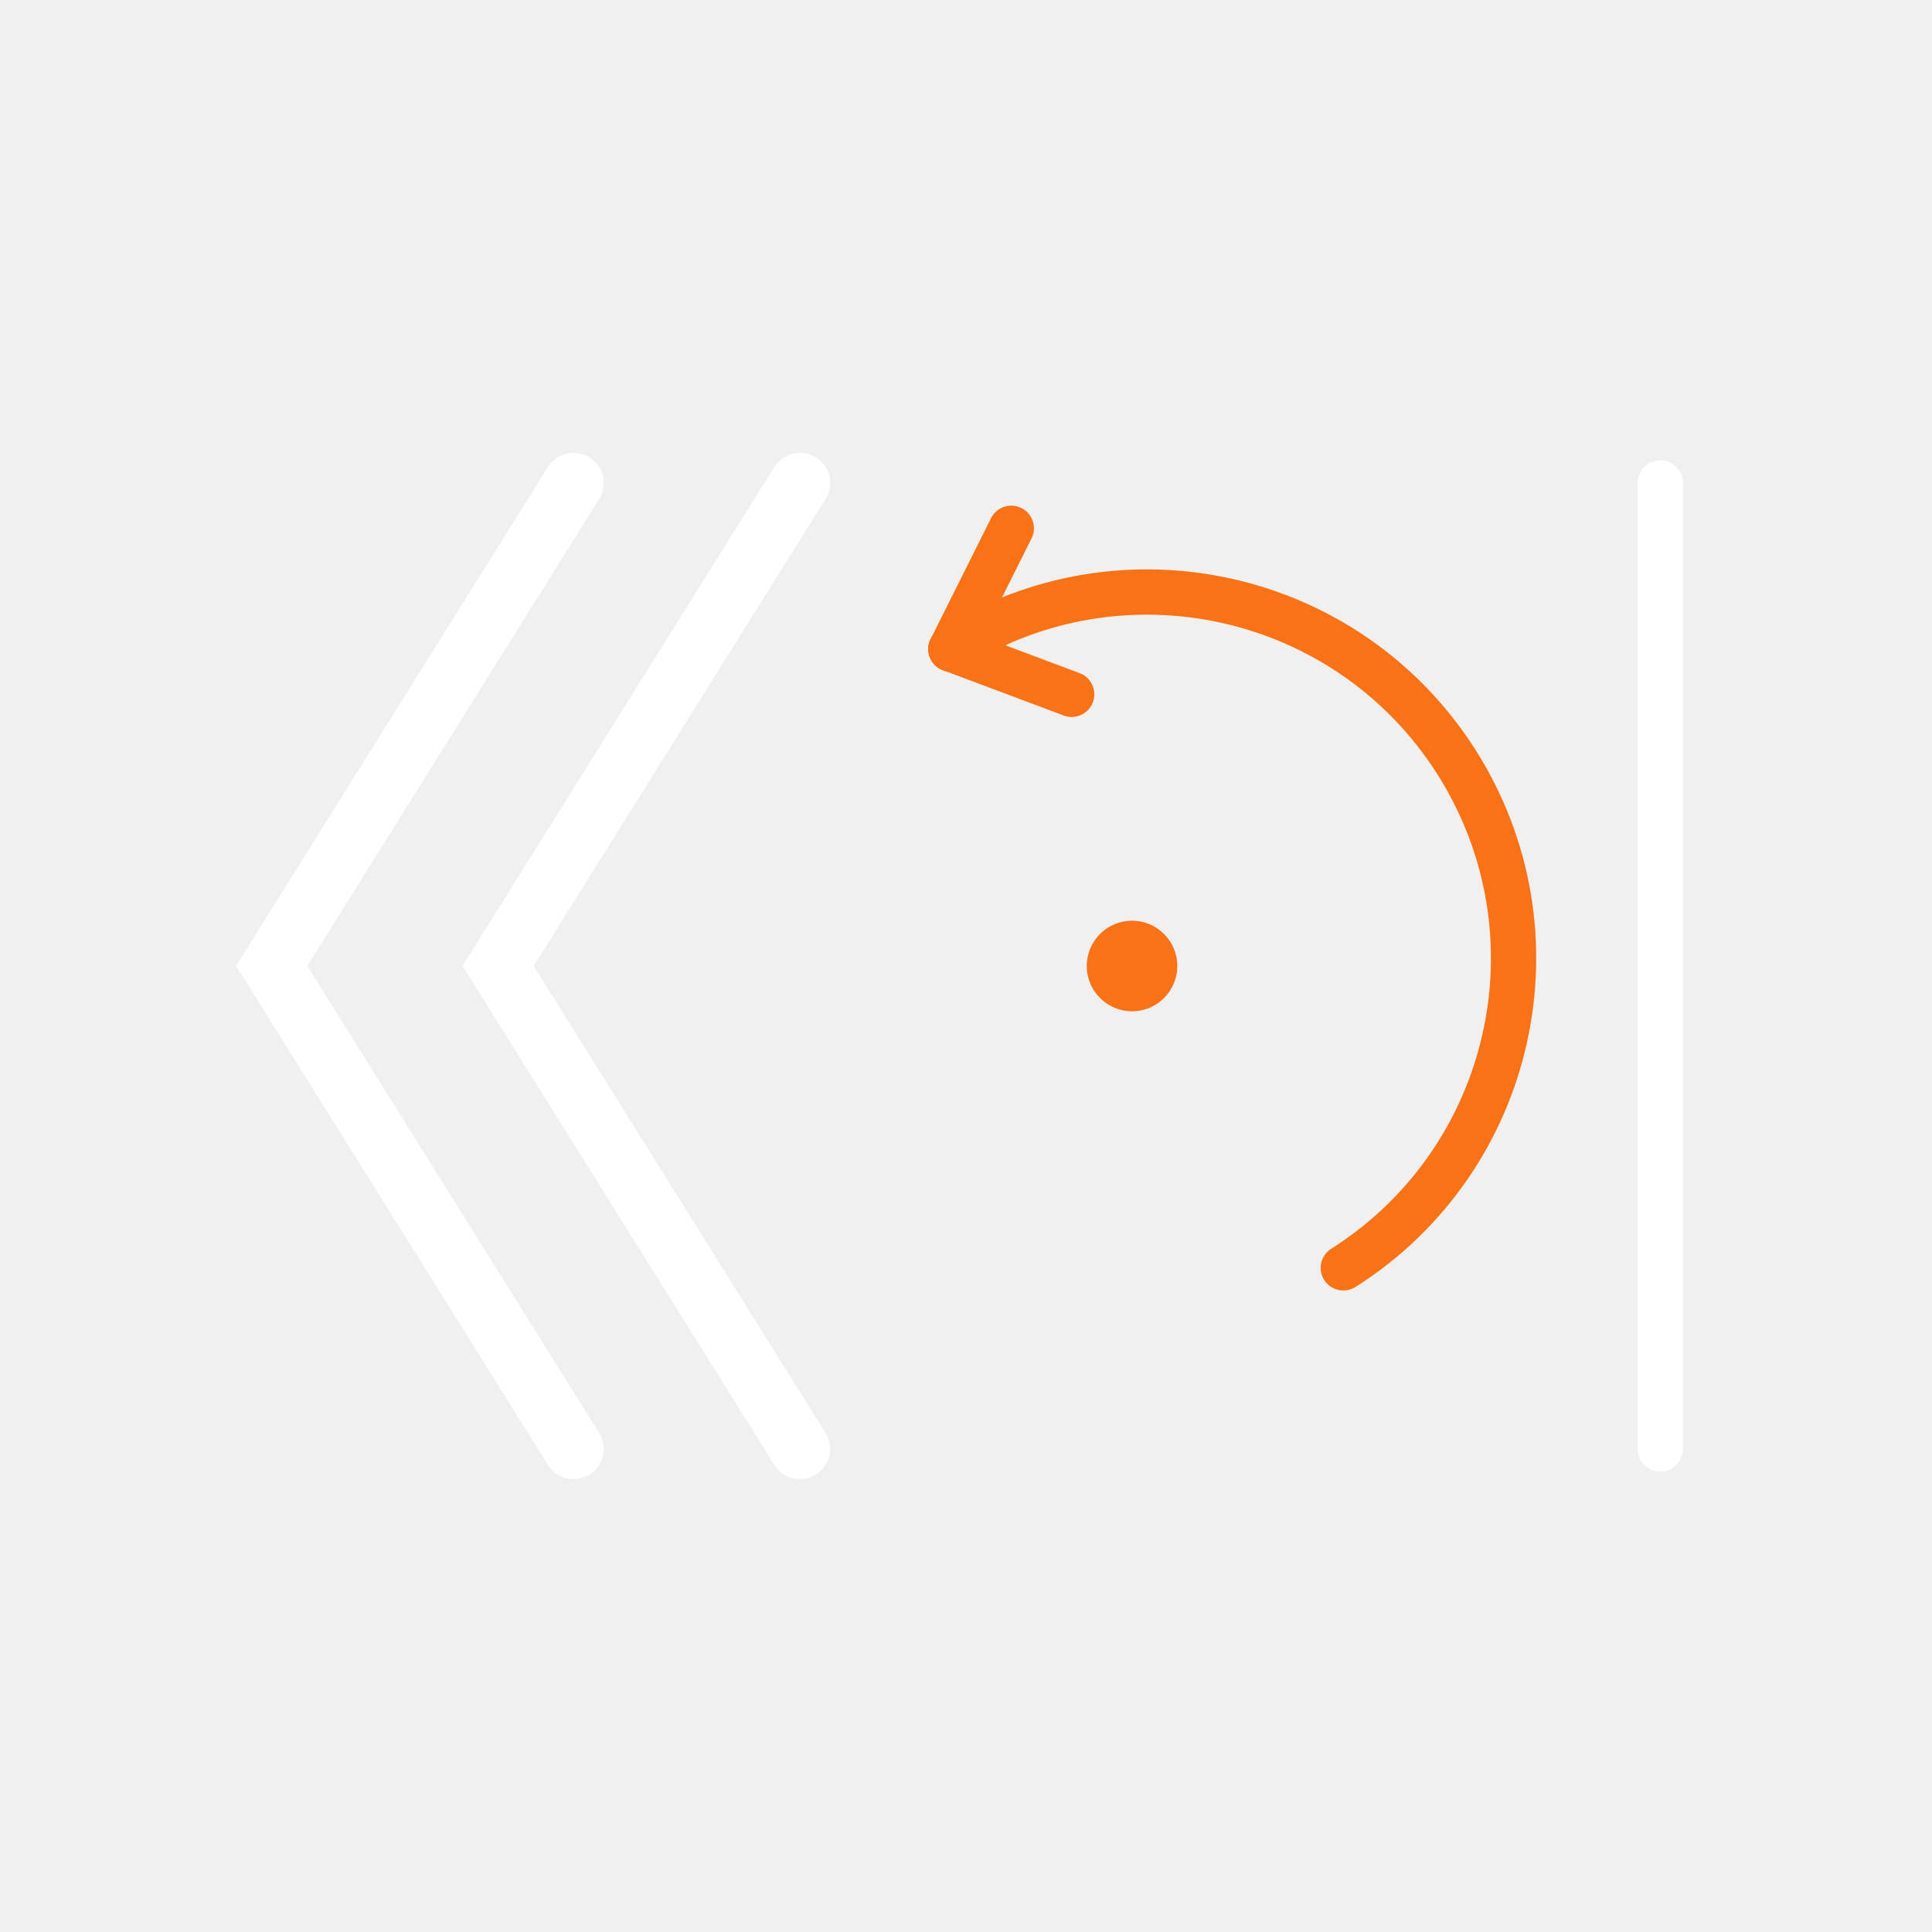
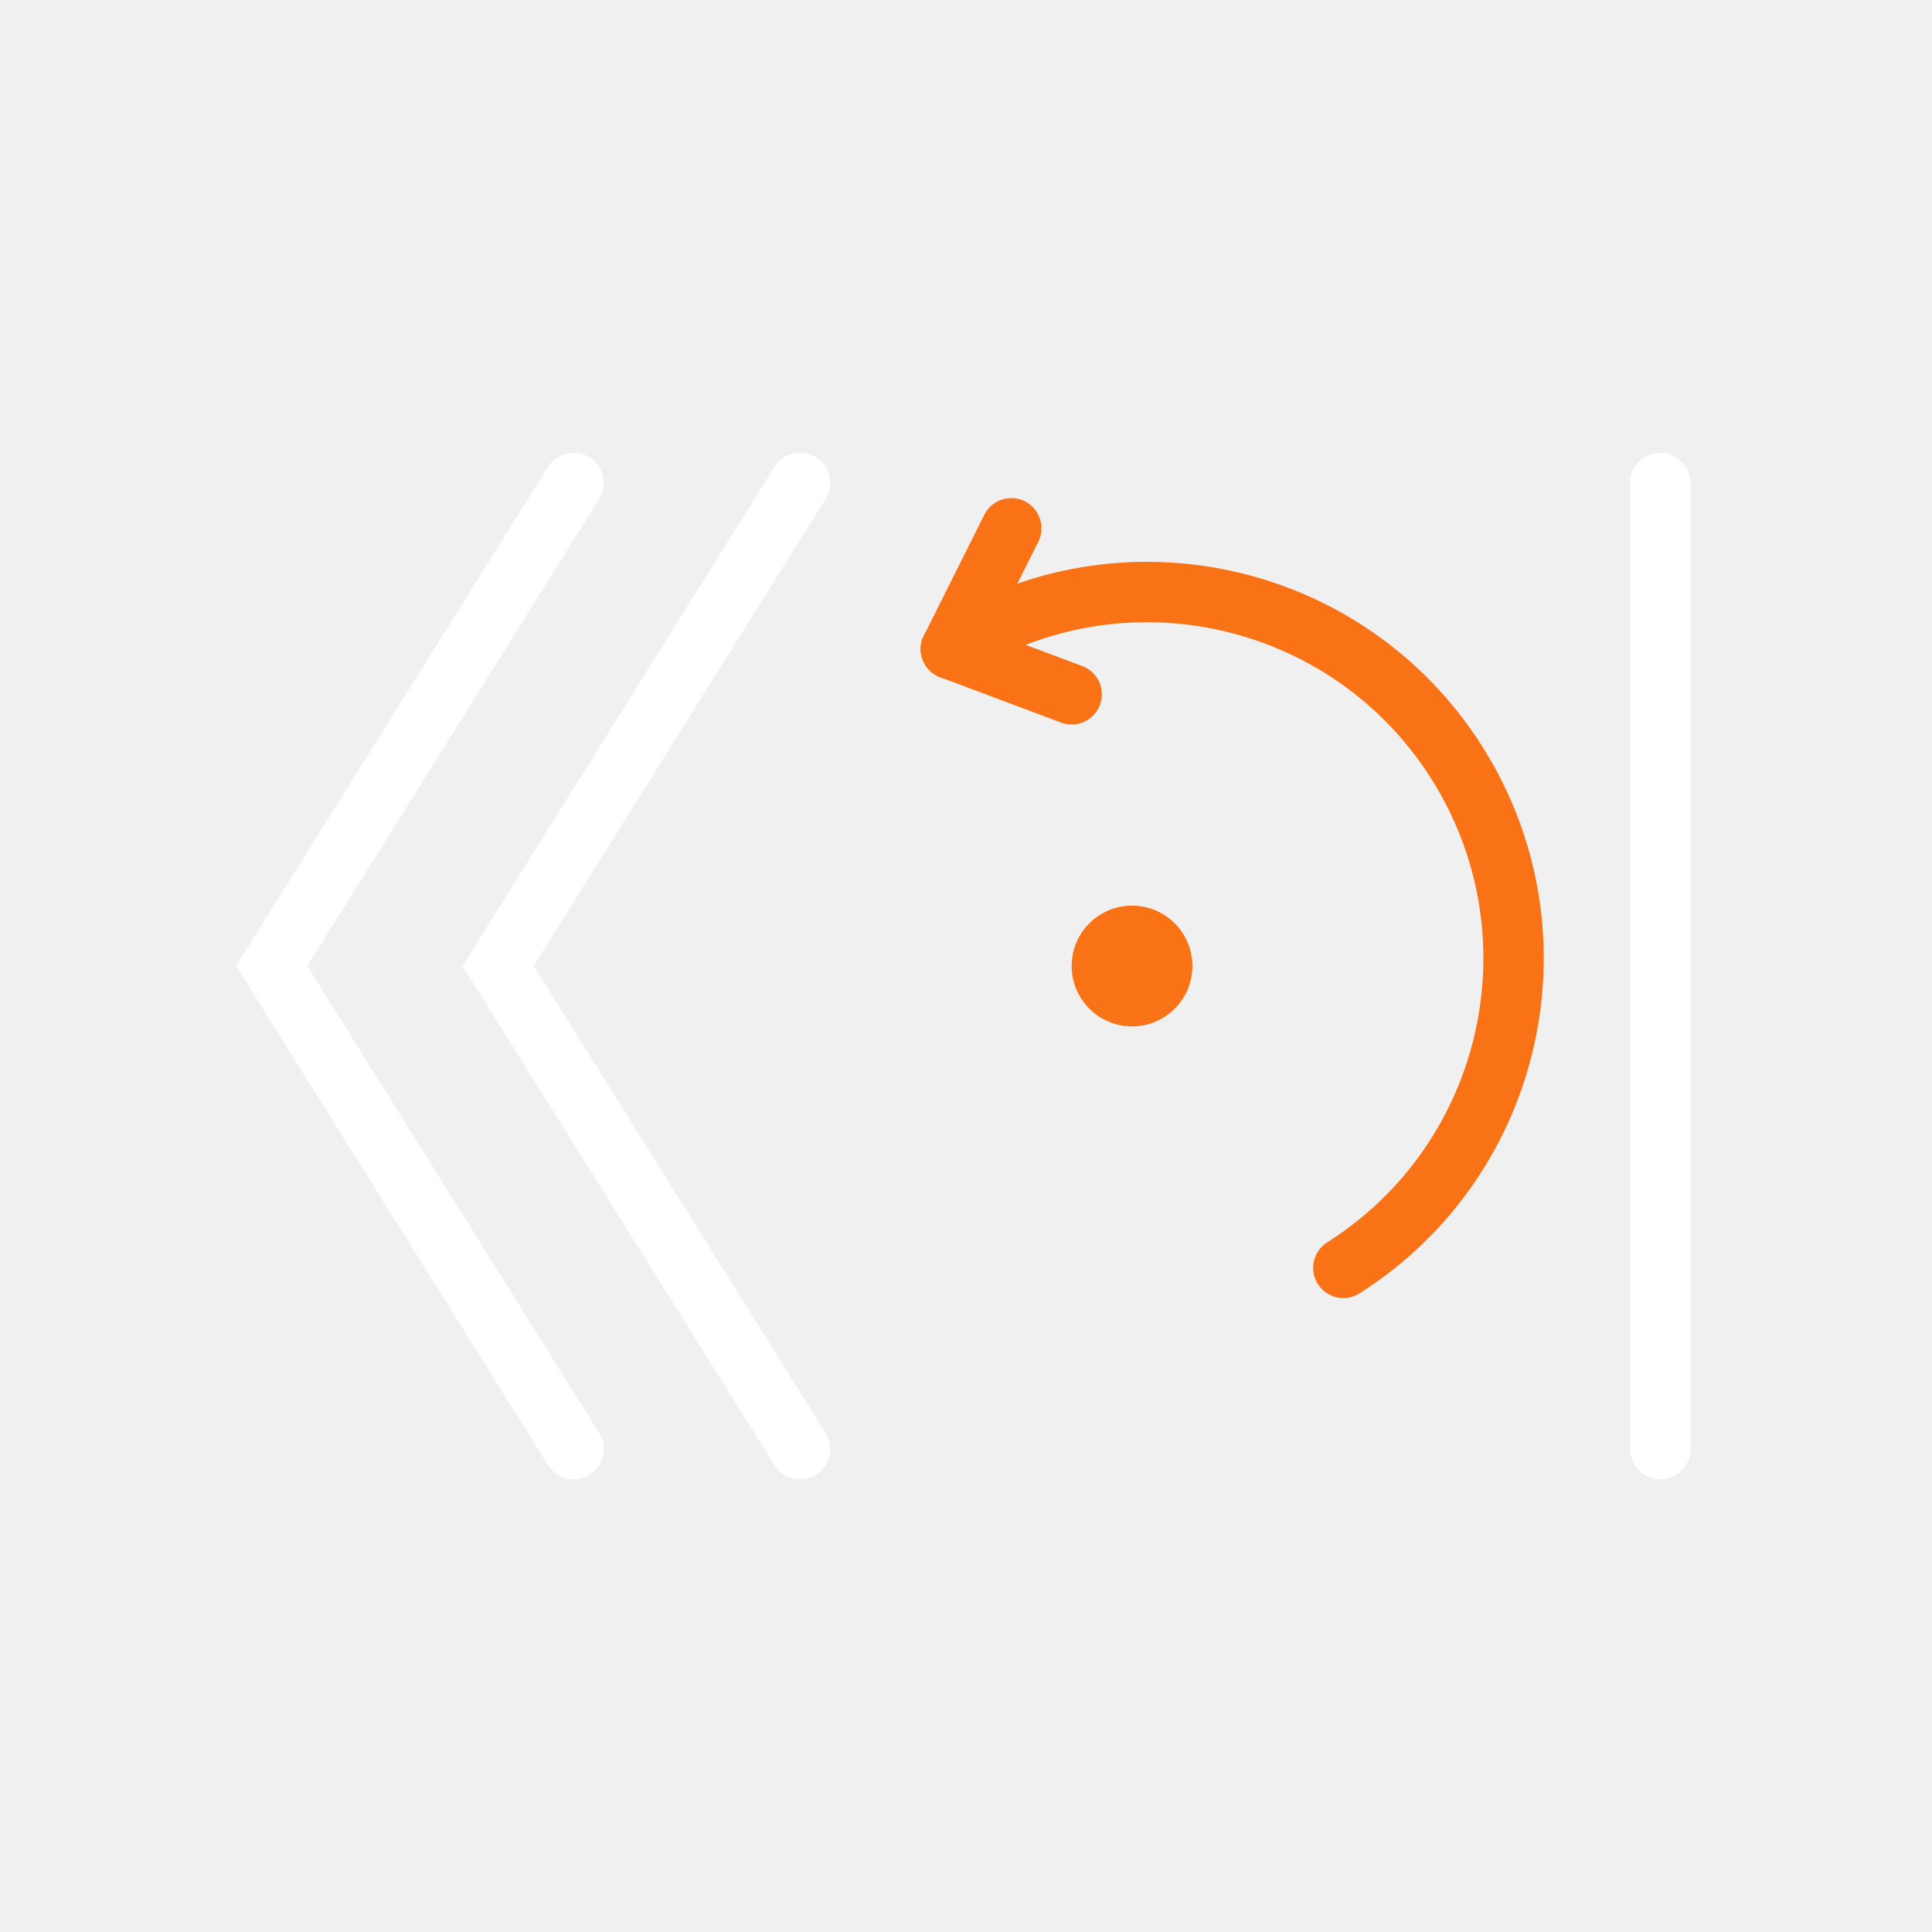
<svg xmlns="http://www.w3.org/2000/svg" width="128" height="128" viewBox="0 0 128 128">
  <g transform="translate(13, 0)">
    <path d="M40 32 L20 64 L40 96" stroke="#ffffff" stroke-width="4" fill="none" stroke-linecap="round" />
    <path d="M25 32 L5 64 L25 96" stroke="#ffffff" stroke-width="4" fill="none" stroke-linecap="round" />
-     <path d="M50 43 A24 24 0 1 1 76 84" stroke="#F97316" stroke-width="3" fill="none" stroke-linecap="round" />
-     <circle cx="62" cy="64" r="3" fill="#F97316" />
-     <path d="M58 46 L50 43" stroke="#F97316" stroke-width="3" stroke-linecap="round" />
-     <path d="M54 35 L50 43" stroke="#F97316" stroke-width="3" stroke-linecap="round" />
-     <path d="M97 32 L97 96" stroke="#ffffff" stroke-width="3" stroke-linecap="round" />
+     <path d="M50 43 A24 24 0 1 1 76 84" stroke="#F97316" stroke-width="4" fill="none" stroke-linecap="round" />
+     <circle cx="62" cy="64" r="4" fill="#F97316" />
+     <path d="M58 46 L50 43" stroke="#F97316" stroke-width="4" stroke-linecap="round" />
+     <path d="M54 35 L50 43" stroke="#F97316" stroke-width="4" stroke-linecap="round" />
+     <path d="M97 32 L97 96" stroke="#ffffff" stroke-width="4" stroke-linecap="round" />
  </g>
</svg>
